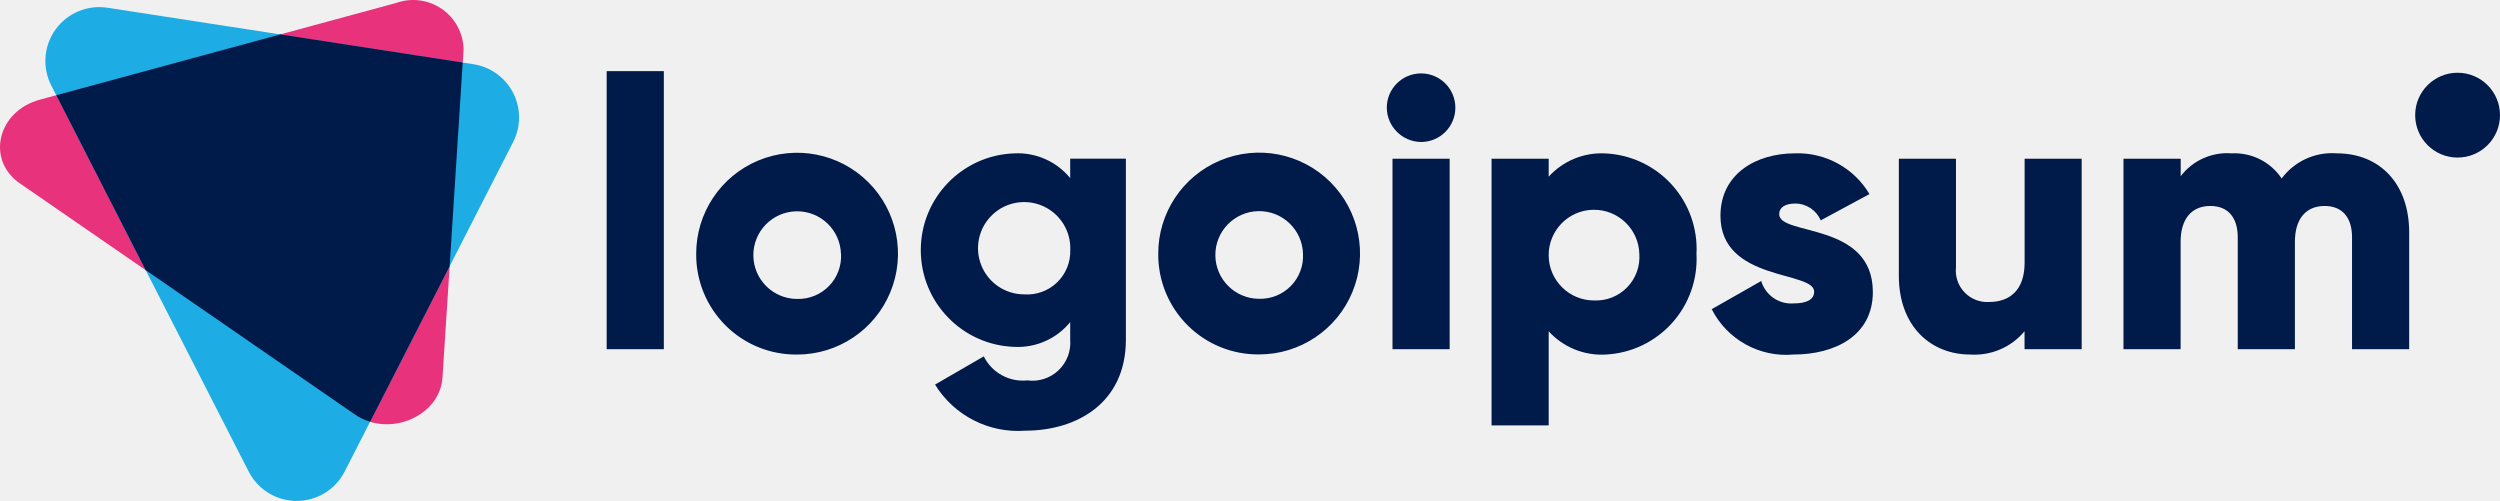
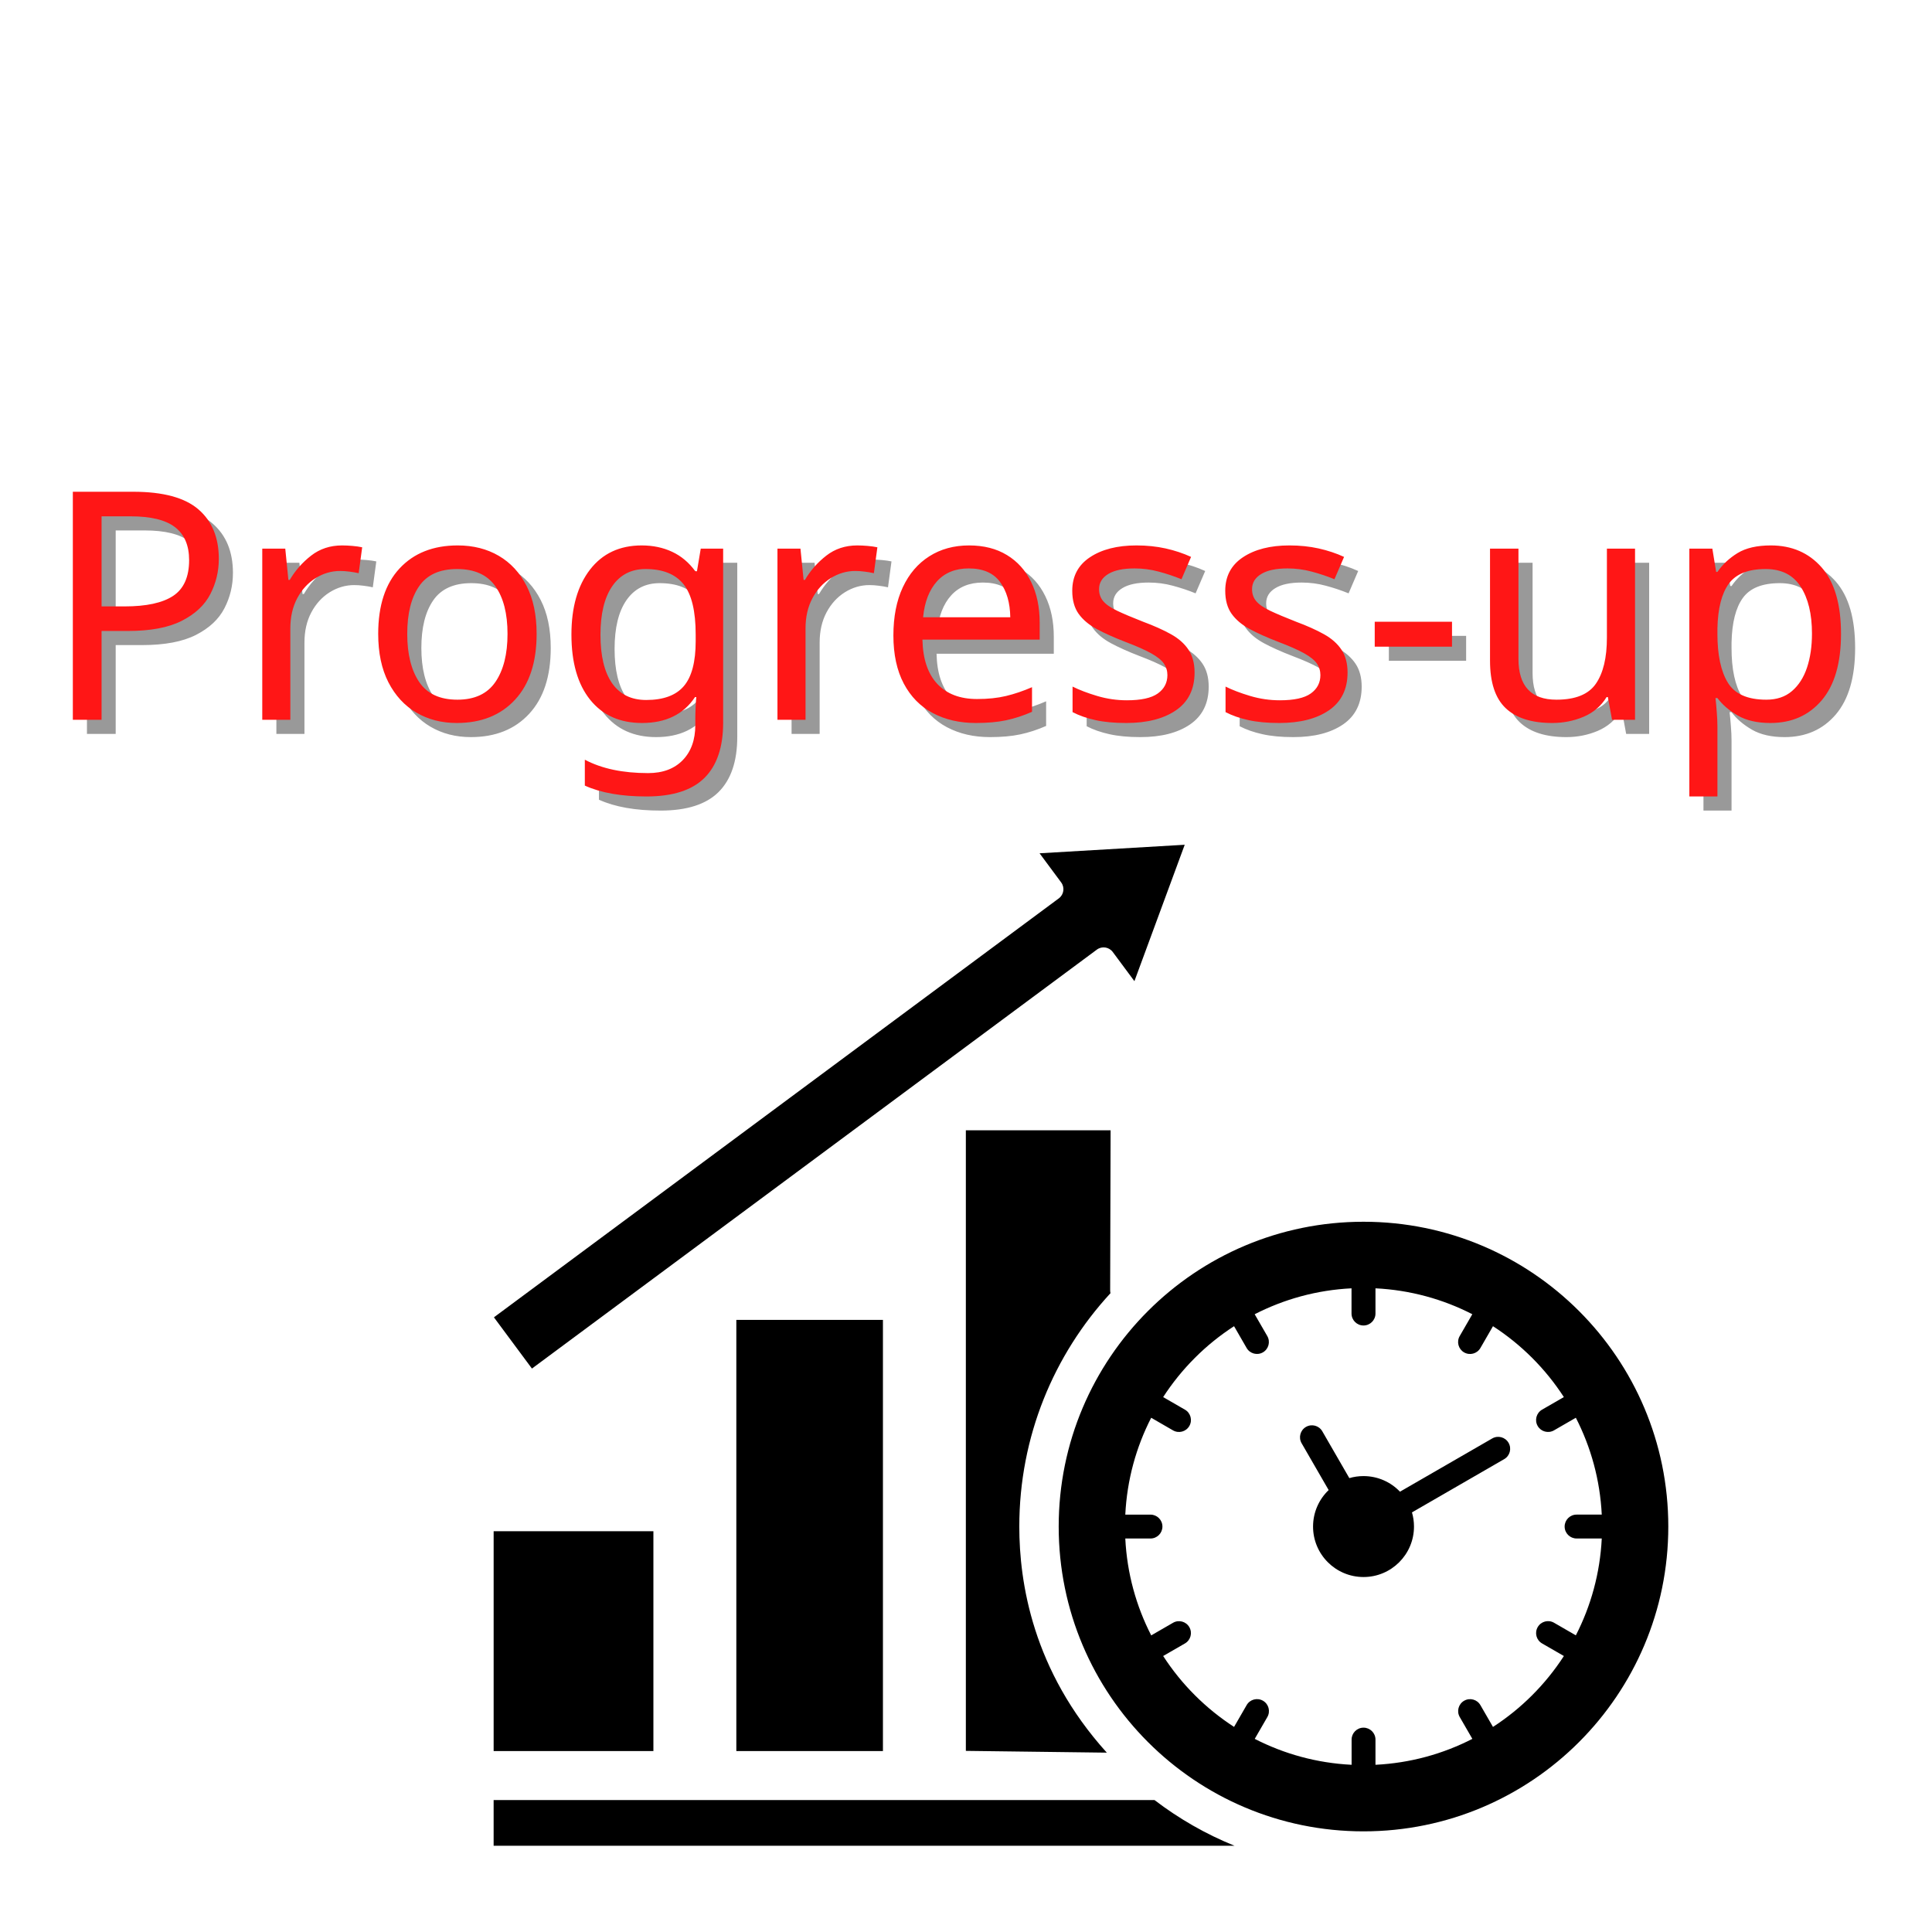
- <svg xmlns="http://www.w3.org/2000/svg" height="26.811" width="133.802" version="1.1" viewBox="0 0 133.802 26.811" id="logoipsum">
-   <defs id="defs25" />
-   <path id="path2" fill="#e9327c" d="M 19.003,22.189 1.063,9.814 c -1.818,-1.254 -1.2,-3.865 1.067,-4.479 L 21.197,0.16 a 2.7,2.7 0 0 1 3.616,2.492 l -1.13,17.549 c -0.134,2.083 -2.862,3.242 -4.68,1.988 z" />
-   <path id="path4" fill="#1dace3" d="M 13.313,25.244 2.744,4.575 a 2.883,2.883 0 0 1 3.007,-4.161 L 25.338,3.437 a 2.883,2.883 0 0 1 2.127,4.162 l -9.023,17.646 a 2.883,2.883 0 0 1 -5.129,-10e-4 z" />
-   <path id="path6" fill="#001a49" d="m 24.765,3.348 -9.764,-1.507 -11.988,3.255 4.785,9.361 11.205,7.732 a 2.888,2.888 0 0 0 0.806,0.383 l 4.256,-8.323 z" />
-   <path id="path8" fill="#001a49" d="m 74.222,5.764 a 1.835,1.835 0 1 1 1.835,1.835 1.854,1.854 0 0 1 -1.835,-1.835 z m 0.306,2.732 h 3.059 V 18.69 h -3.059 z" />
-   <path id="path10" fill="#001a49" d="m 90.797,13.593 a 5.119,5.119 0 0 1 -4.872,5.383 3.829,3.829 0 0 1 -3.038,-1.244 v 5.036 h -3.058 V 8.496 h 3.058 v 0.958 a 3.829,3.829 0 0 1 3.038,-1.243 5.118,5.118 0 0 1 4.872,5.382 z m -3.058,0 a 2.427,2.427 0 1 0 -2.426,2.488 2.327,2.327 0 0 0 2.426,-2.488 z" />
-   <path id="path12" fill="#001a49" d="m 100.236,15.63 c 0,2.345 -2.039,3.344 -4.241,3.344 a 4.463,4.463 0 0 1 -4.383,-2.427 l 2.65,-1.508 a 1.675,1.675 0 0 0 1.733,1.2 c 0.734,0 1.1,-0.225 1.1,-0.632 0,-1.122 -5.015,-0.53 -5.015,-4.058 0,-2.222 1.875,-3.343 4,-3.343 a 4.46,4.46 0 0 1 3.975,2.181 l -2.609,1.407 a 1.481,1.481 0 0 0 -1.366,-0.9 c -0.53,0 -0.856,0.2 -0.856,0.571 -0.003,1.17 5.012,0.395 5.012,4.165 z" />
-   <path id="path14" fill="#001a49" d="M 111.413,8.496 V 18.69 h -3.058 v -0.96 a 3.489,3.489 0 0 1 -2.916,1.244 c -2.059,0 -3.812,-1.468 -3.812,-4.221 V 8.496 h 3.058 v 5.811 a 1.681,1.681 0 0 0 1.774,1.855 c 1.121,0 1.9,-0.652 1.9,-2.1 V 8.496 Z" />
-   <path id="path16" fill="#001a49" d="m 128.941,12.43 v 6.26 h -3.058 v -5.994 c 0,-1.019 -0.49,-1.672 -1.468,-1.672 -1.02,0 -1.59,0.714 -1.59,1.917 v 5.749 h -3.059 v -5.994 c 0,-1.019 -0.489,-1.672 -1.468,-1.672 -1.019,0 -1.59,0.714 -1.59,1.917 v 5.749 h -3.058 V 8.496 h 3.063 v 0.934 a 3.129,3.129 0 0 1 2.732,-1.223 3.034,3.034 0 0 1 2.671,1.345 3.359,3.359 0 0 1 2.957,-1.345 c 2.34,0.004 3.868,1.675 3.868,4.223 z" />
-   <circle id="circle18" fill="#001a49" r="2.27" cy="6.163" cx="131.532" />
-   <path id="path20" fill="#001a49" d="m 32.47,3.807 h 3.059 V 18.69 h -3.059 z m 4.791,9.786 a 5.4,5.4 0 1 1 5.4,5.383 5.343,5.343 0 0 1 -5.4,-5.383 z m 7.748,0 a 2.345,2.345 0 1 0 -2.345,2.406 2.287,2.287 0 0 0 2.349,-2.406 z m 15.249,-5.1 v 9.685 c 0,3.425 -2.671,4.872 -5.382,4.872 a 5.212,5.212 0 0 1 -4.832,-2.467 l 2.609,-1.509 a 2.331,2.331 0 0 0 2.325,1.285 2.032,2.032 0 0 0 2.3,-2.181 v -0.938 a 3.622,3.622 0 0 1 -2.977,1.325 5.181,5.181 0 0 1 0,-10.357 3.622,3.622 0 0 1 2.977,1.325 v -1.04 z m -2.976,4.893 a 2.47,2.47 0 1 0 -2.469,2.369 2.308,2.308 0 0 0 2.469,-2.366 z m 4.708,0.2 a 5.4,5.4 0 1 1 5.4,5.383 5.343,5.343 0 0 1 -5.4,-5.376 z m 7.748,0 a 2.346,2.346 0 1 0 -2.345,2.406 2.287,2.287 0 0 0 2.345,-2.399 z" />
+ <svg xmlns="http://www.w3.org/2000/svg" version="1.1" width="375pt" height="375pt" viewBox="0 0 375 375">
+   <g enable-background="new">
+     <clipPath id="cp0">
+       <path transform="matrix(.24,0,0,.24,0,0)" d="M 0 0 L 1562.5 0 L 1562.5 1593.75 L 0 1593.75 Z " fill-rule="evenodd" />
+     </clipPath>
+     <g clip-path="url(#cp0)">
+       <path transform="matrix(.75,0,0,.75,0,0)" d="M 0 0 L 500 0 L 500 510 L 0 510 Z " fill="#ffffff" />
+     </g>
+     <clipPath id="cp1">
+       <path transform="matrix(.24,0,0,.24,0,0)" d="M 0 0 L 1562.5 0 L 1562.5 1562.5 L 0 1562.5 Z " fill-rule="evenodd" />
+     </clipPath>
+     <g clip-path="url(#cp1)">
+       <path transform="matrix(.75,0,0,.75,0,0)" d="M 0 0 L 500 0 L 500 500 L 0 500 Z " fill="#ffffff" />
+     </g>
+     <clipPath id="cp2">
+       <path transform="matrix(.24,0,0,.24,0,0)" d="M 0 0 L 1562.5 0 L 1562.5 1562.5 L 0 1562.5 Z " fill-rule="evenodd" />
+     </clipPath>
+     <g clip-path="url(#cp2)">
+       <path transform="matrix(.75,0,0,.75,0,0)" d="M 0 0 L 500 0 L 500 500 L 0 500 Z " fill="#ffffff" />
+     </g>
+     <clipPath id="cp3">
+       <path transform="matrix(.24,0,0,.24,0,0)" d="M 280.483 612.989 L 1467.983 612.989 L 1467.983 1562.5 L 280.483 1562.5 Z " fill-rule="evenodd" />
+     </clipPath>
+     <g clip-path="url(#cp3)">
+       <path transform="matrix(.4071429,0,0,.4071429,67.31586,147.1174)" d="M 484.69 221.11 C 564.936 221.11 630 286.172 630 366.42 C 630 446.666 564.938 511.73 484.69 511.73 C 404.442 511.73 339.38 446.668 339.38 366.42 C 339.38 286.162 404.439 221.11 484.69 221.11 L 484.69 221.11 Z M 484.69 342.36 C 482.35 342.36 480.077 342.696 477.936 343.325 L 465.045 320.993 C 463.467 318.27 459.983 317.341 457.26 318.923 C 454.537 320.501 453.608 323.985 455.19 326.708 L 468.081 349.028 C 463.499 353.407 460.643 359.579 460.643 366.423 C 460.643 379.704 471.416 390.482 484.702 390.482 C 497.983 390.482 508.761 379.709 508.761 366.423 C 508.761 364.083 508.425 361.809 507.796 359.669 L 551.769 334.278 C 554.492 332.7 555.422 329.215 553.84 326.493 C 552.261 323.77 548.777 322.84 546.054 324.422 L 502.081 349.801 C 497.706 345.215 491.534 342.36 484.69 342.36 L 484.69 342.36 Z M 490.401 252.848 L 490.401 264.856 C 490.401 268.016 487.846 270.567 484.69 270.567 C 481.53 270.567 478.979 268.012 478.979 264.856 L 478.979 252.848 C 462.413 253.664 446.78 258.036 432.811 265.203 L 438.827 275.617 C 440.393 278.34 439.456 281.812 436.733 283.379 C 434.01 284.945 430.538 284.008 428.971 281.285 L 422.979 270.902 C 416.225 275.281 409.952 280.343 404.288 286.023 C 398.62 291.691 393.546 297.953 389.179 304.703 L 399.585 310.707 C 402.308 312.285 403.237 315.769 401.655 318.492 C 400.077 321.215 396.593 322.144 393.87 320.562 L 383.475 314.558 C 376.307 328.523 371.94 344.16 371.131 360.734 L 383.139 360.734 C 386.276 360.734 388.831 363.277 388.831 366.426 C 388.831 369.562 386.288 372.117 383.139 372.117 L 371.131 372.117 C 371.948 388.691 376.319 404.34 383.486 418.305 L 393.9 412.29 C 396.623 410.723 400.095 411.661 401.662 414.383 C 403.228 417.106 402.291 420.579 399.568 422.145 L 389.185 428.137 C 393.564 434.891 398.626 441.164 404.306 446.828 C 409.974 452.496 416.236 457.558 422.986 461.937 L 428.99 451.531 C 430.568 448.809 434.052 447.879 436.775 449.461 C 439.498 451.039 440.427 454.523 438.845 457.246 L 432.842 467.641 C 446.807 474.809 462.443 479.176 479.018 479.996 L 479.018 467.988 C 479.018 464.851 481.561 462.297 484.709 462.297 C 487.846 462.297 490.4 464.84 490.4 467.988 L 490.4 479.996 C 506.974 479.18 522.623 474.809 536.588 467.641 L 530.573 457.227 C 529.006 454.504 529.944 451.032 532.667 449.465 C 535.389 447.899 538.862 448.837 540.428 451.559 L 546.42 461.942 C 553.174 457.563 559.447 452.501 565.111 446.821 C 570.779 441.153 575.853 434.891 580.22 428.141 L 569.814 422.137 C 567.092 420.559 566.162 417.075 567.744 414.352 C 569.322 411.63 572.807 410.7 575.529 412.282 L 585.924 418.286 C 593.092 404.321 597.459 388.684 598.279 372.11 L 586.271 372.11 C 583.135 372.11 580.58 369.567 580.58 366.418 C 580.58 363.282 583.123 360.727 586.271 360.727 L 598.279 360.727 C 597.463 344.153 593.092 328.516 585.924 314.551 L 575.518 320.555 C 572.796 322.133 569.315 321.203 567.733 318.485 C 566.155 315.762 567.085 312.281 569.803 310.699 L 580.209 304.695 C 575.831 297.942 570.768 291.679 565.1 286.015 C 559.432 280.347 553.17 275.273 546.42 270.906 L 540.417 281.312 C 538.838 284.035 535.354 284.965 532.631 283.383 C 529.909 281.805 528.979 278.32 530.561 275.598 L 536.565 265.192 C 522.6 258.024 506.967 253.665 490.401 252.848 L 490.401 252.848 Z M 423.213 518.598 C 409.483 513.043 396.67 505.684 385.065 496.813 L 69.995 496.813 L 69.995 518.598 L 423.213 518.598 Z M 362.318 474.211 C 326.892 435.023 320.599 392.953 320.599 366.411 C 320.599 323.493 337.087 284.415 364.068 255.171 C 363.966 254.734 363.912 254.265 363.912 253.792 L 364.123 177.511 L 295.119 177.511 L 295.119 473.361 L 362.318 474.211 Z M 88.258 291.101 L 357.568 91.381 C 359.974 89.588 363.38 90.104 365.162 92.514 L 375.478 106.412 L 399.458 41.385 L 330.263 45.451 L 340.568 59.349 C 342.349 61.755 341.845 65.162 339.435 66.943 L 70.135 266.673 L 88.258 291.101 Z M 146.16 368.652 L 70 368.652 L 70 473.452 L 146.16 473.452 L 146.16 368.652 Z M 255.59 267.902 L 255.59 473.452 L 185.699 473.452 L 185.699 267.902 L 255.59 267.902 Z " fill-rule="evenodd" />
+     </g>
+     <clipPath id="cp4">
+       <path transform="matrix(.24,0,0,.24,0,0)" d="M 0 0 L 1562.5 0 L 1562.5 1562.5 L 0 1562.5 Z " fill-rule="evenodd" />
+     </clipPath>
+     <g clip-path="url(#cp4)">
+       <g id="Layer-1" data-name="P">
+ </g>
+       <text fill-opacity=".4" xml:space="preserve" transform="matrix(.75 0 0 .75 -20.54015 78.70094)" font-size="82.66" font-family="Bitter">
+         <tspan y="85" x="41.875 90.642 129.077 176.191 224.545 262.98 306.788 345.719 384.65 415.646 469.373">Progress-up</tspan>
+       </text>
+       <g id="Layer-1" data-name="P">
+ </g>
+       <text fill="#ff1616" xml:space="preserve" transform="matrix(.75 0 0 .75 -23.2802 75.96089)" font-size="82.66" font-family="Bitter">
+         <tspan y="85" x="41.875 90.642 129.077 176.191 224.545 262.98 306.788 345.719 384.65 415.646 469.373">Progress-up</tspan>
+       </text>
+     </g>
+   </g>
</svg>
